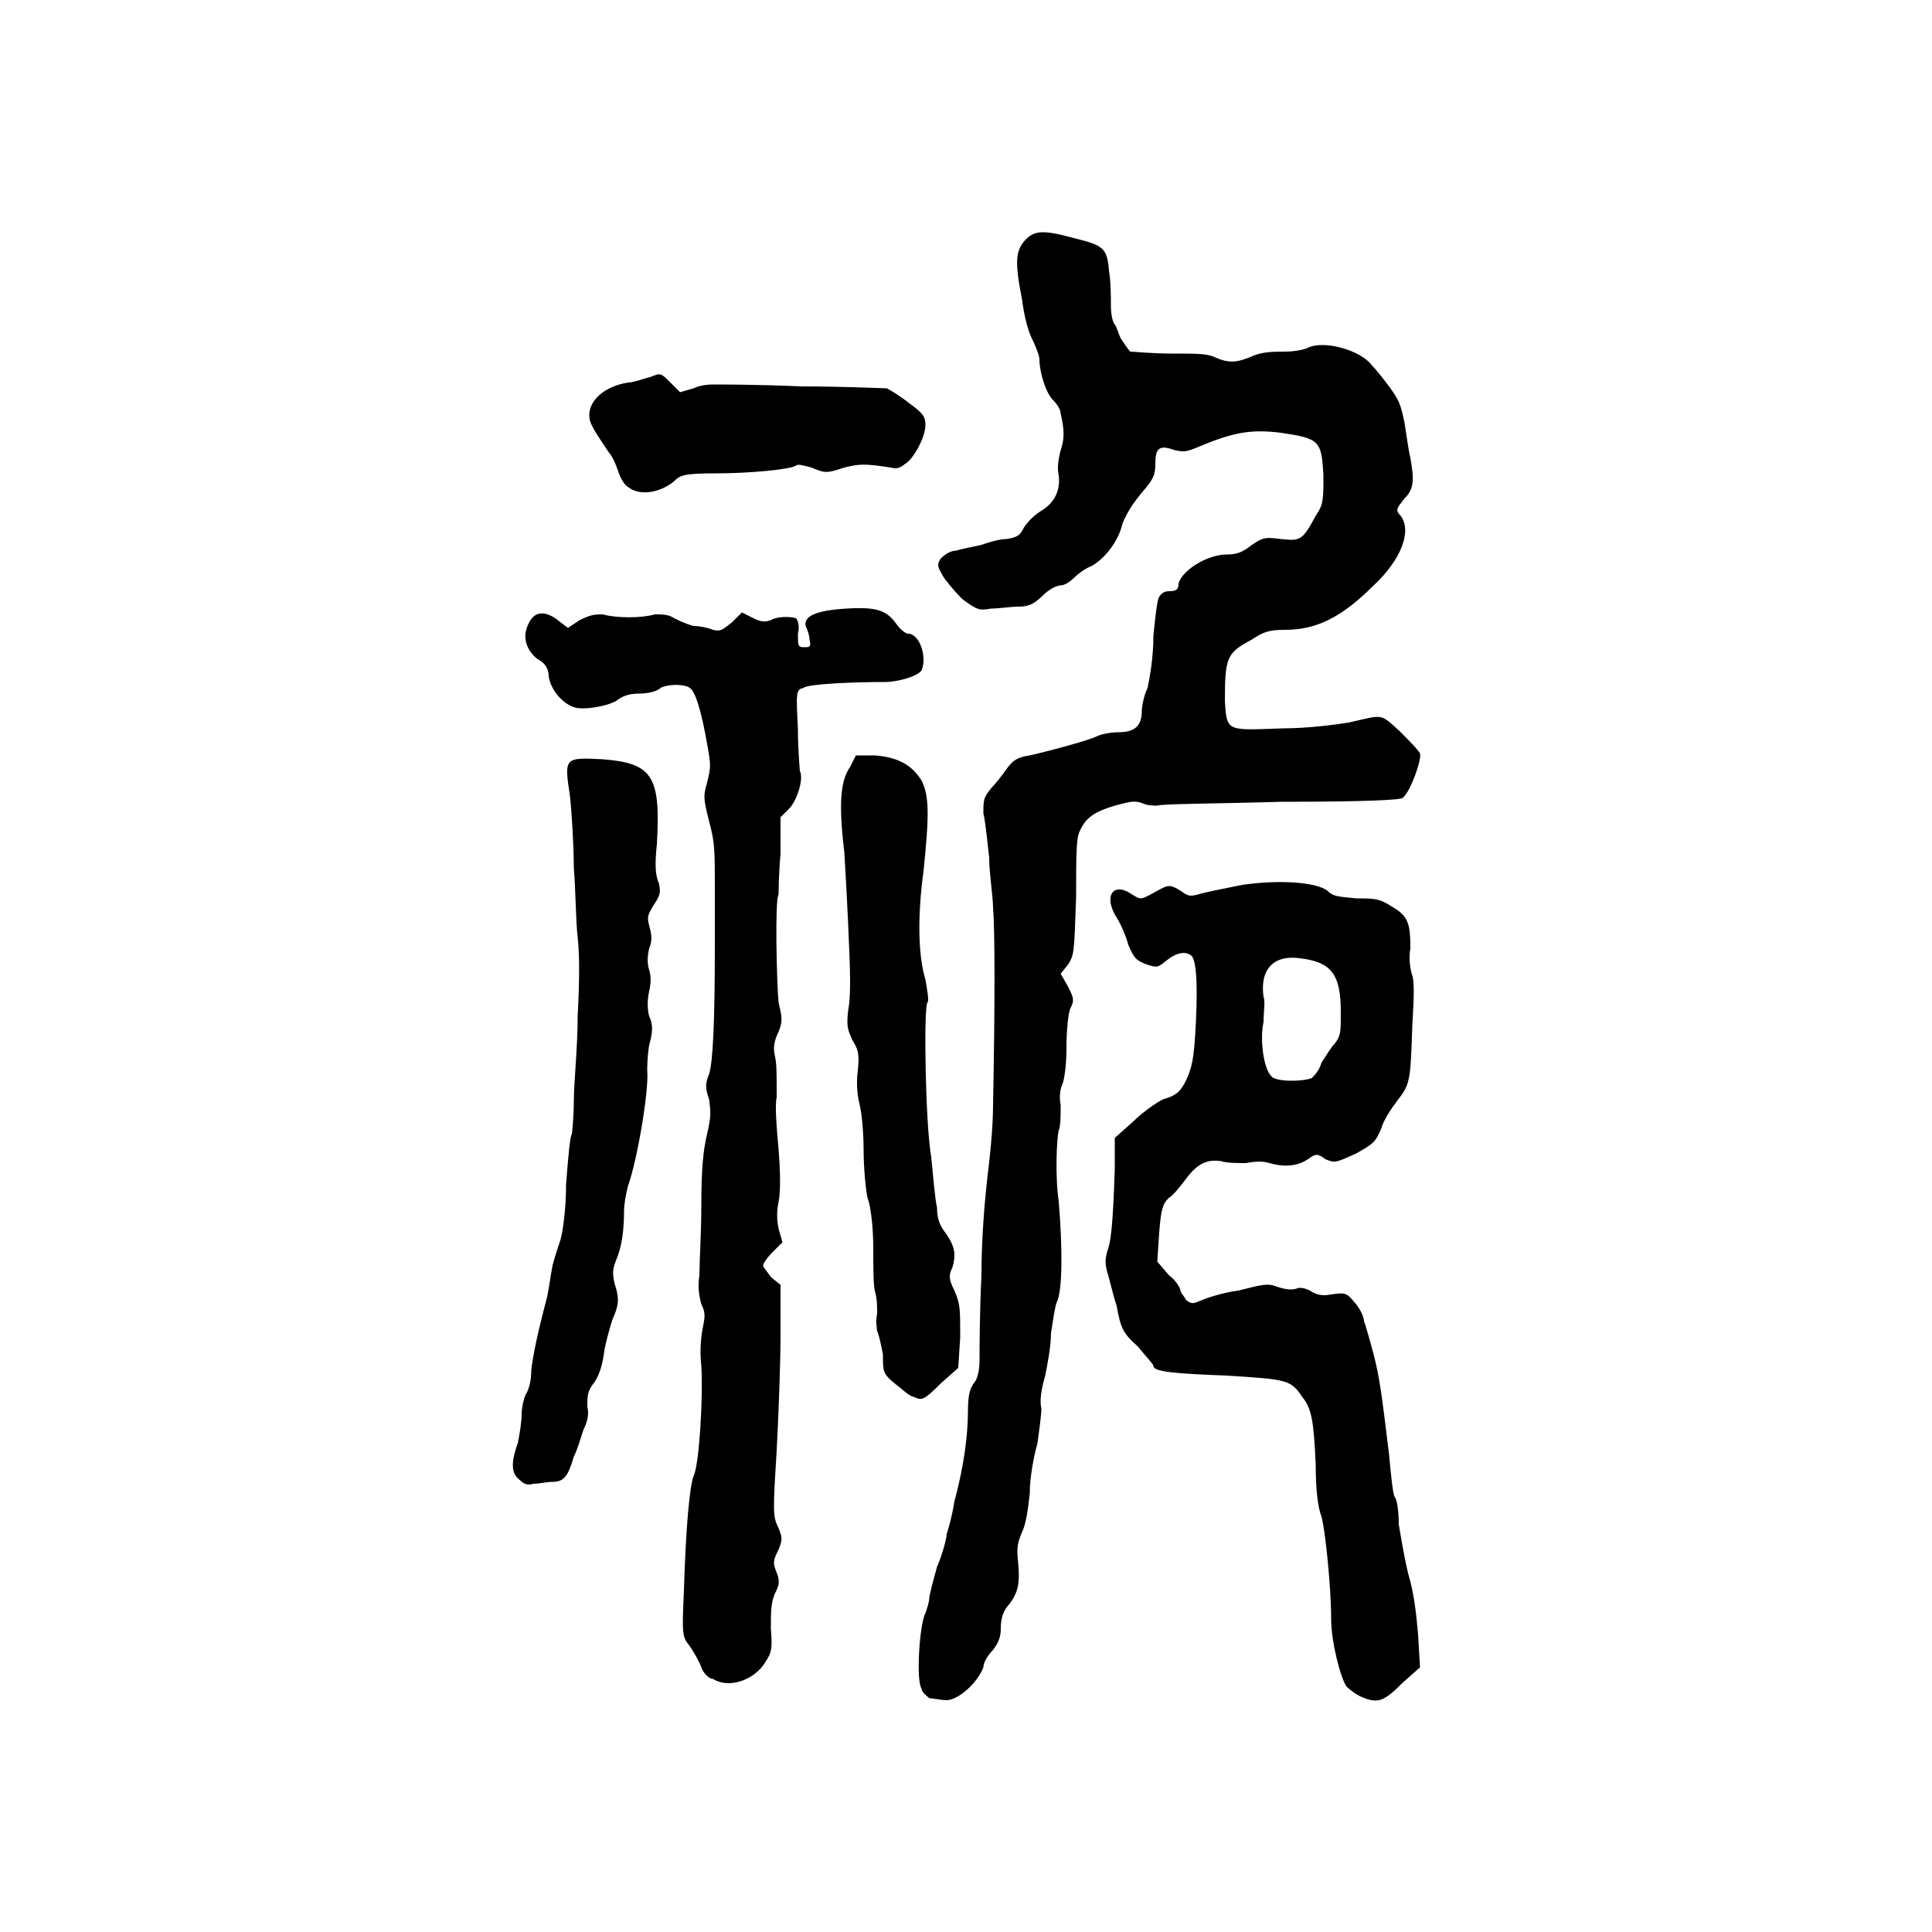
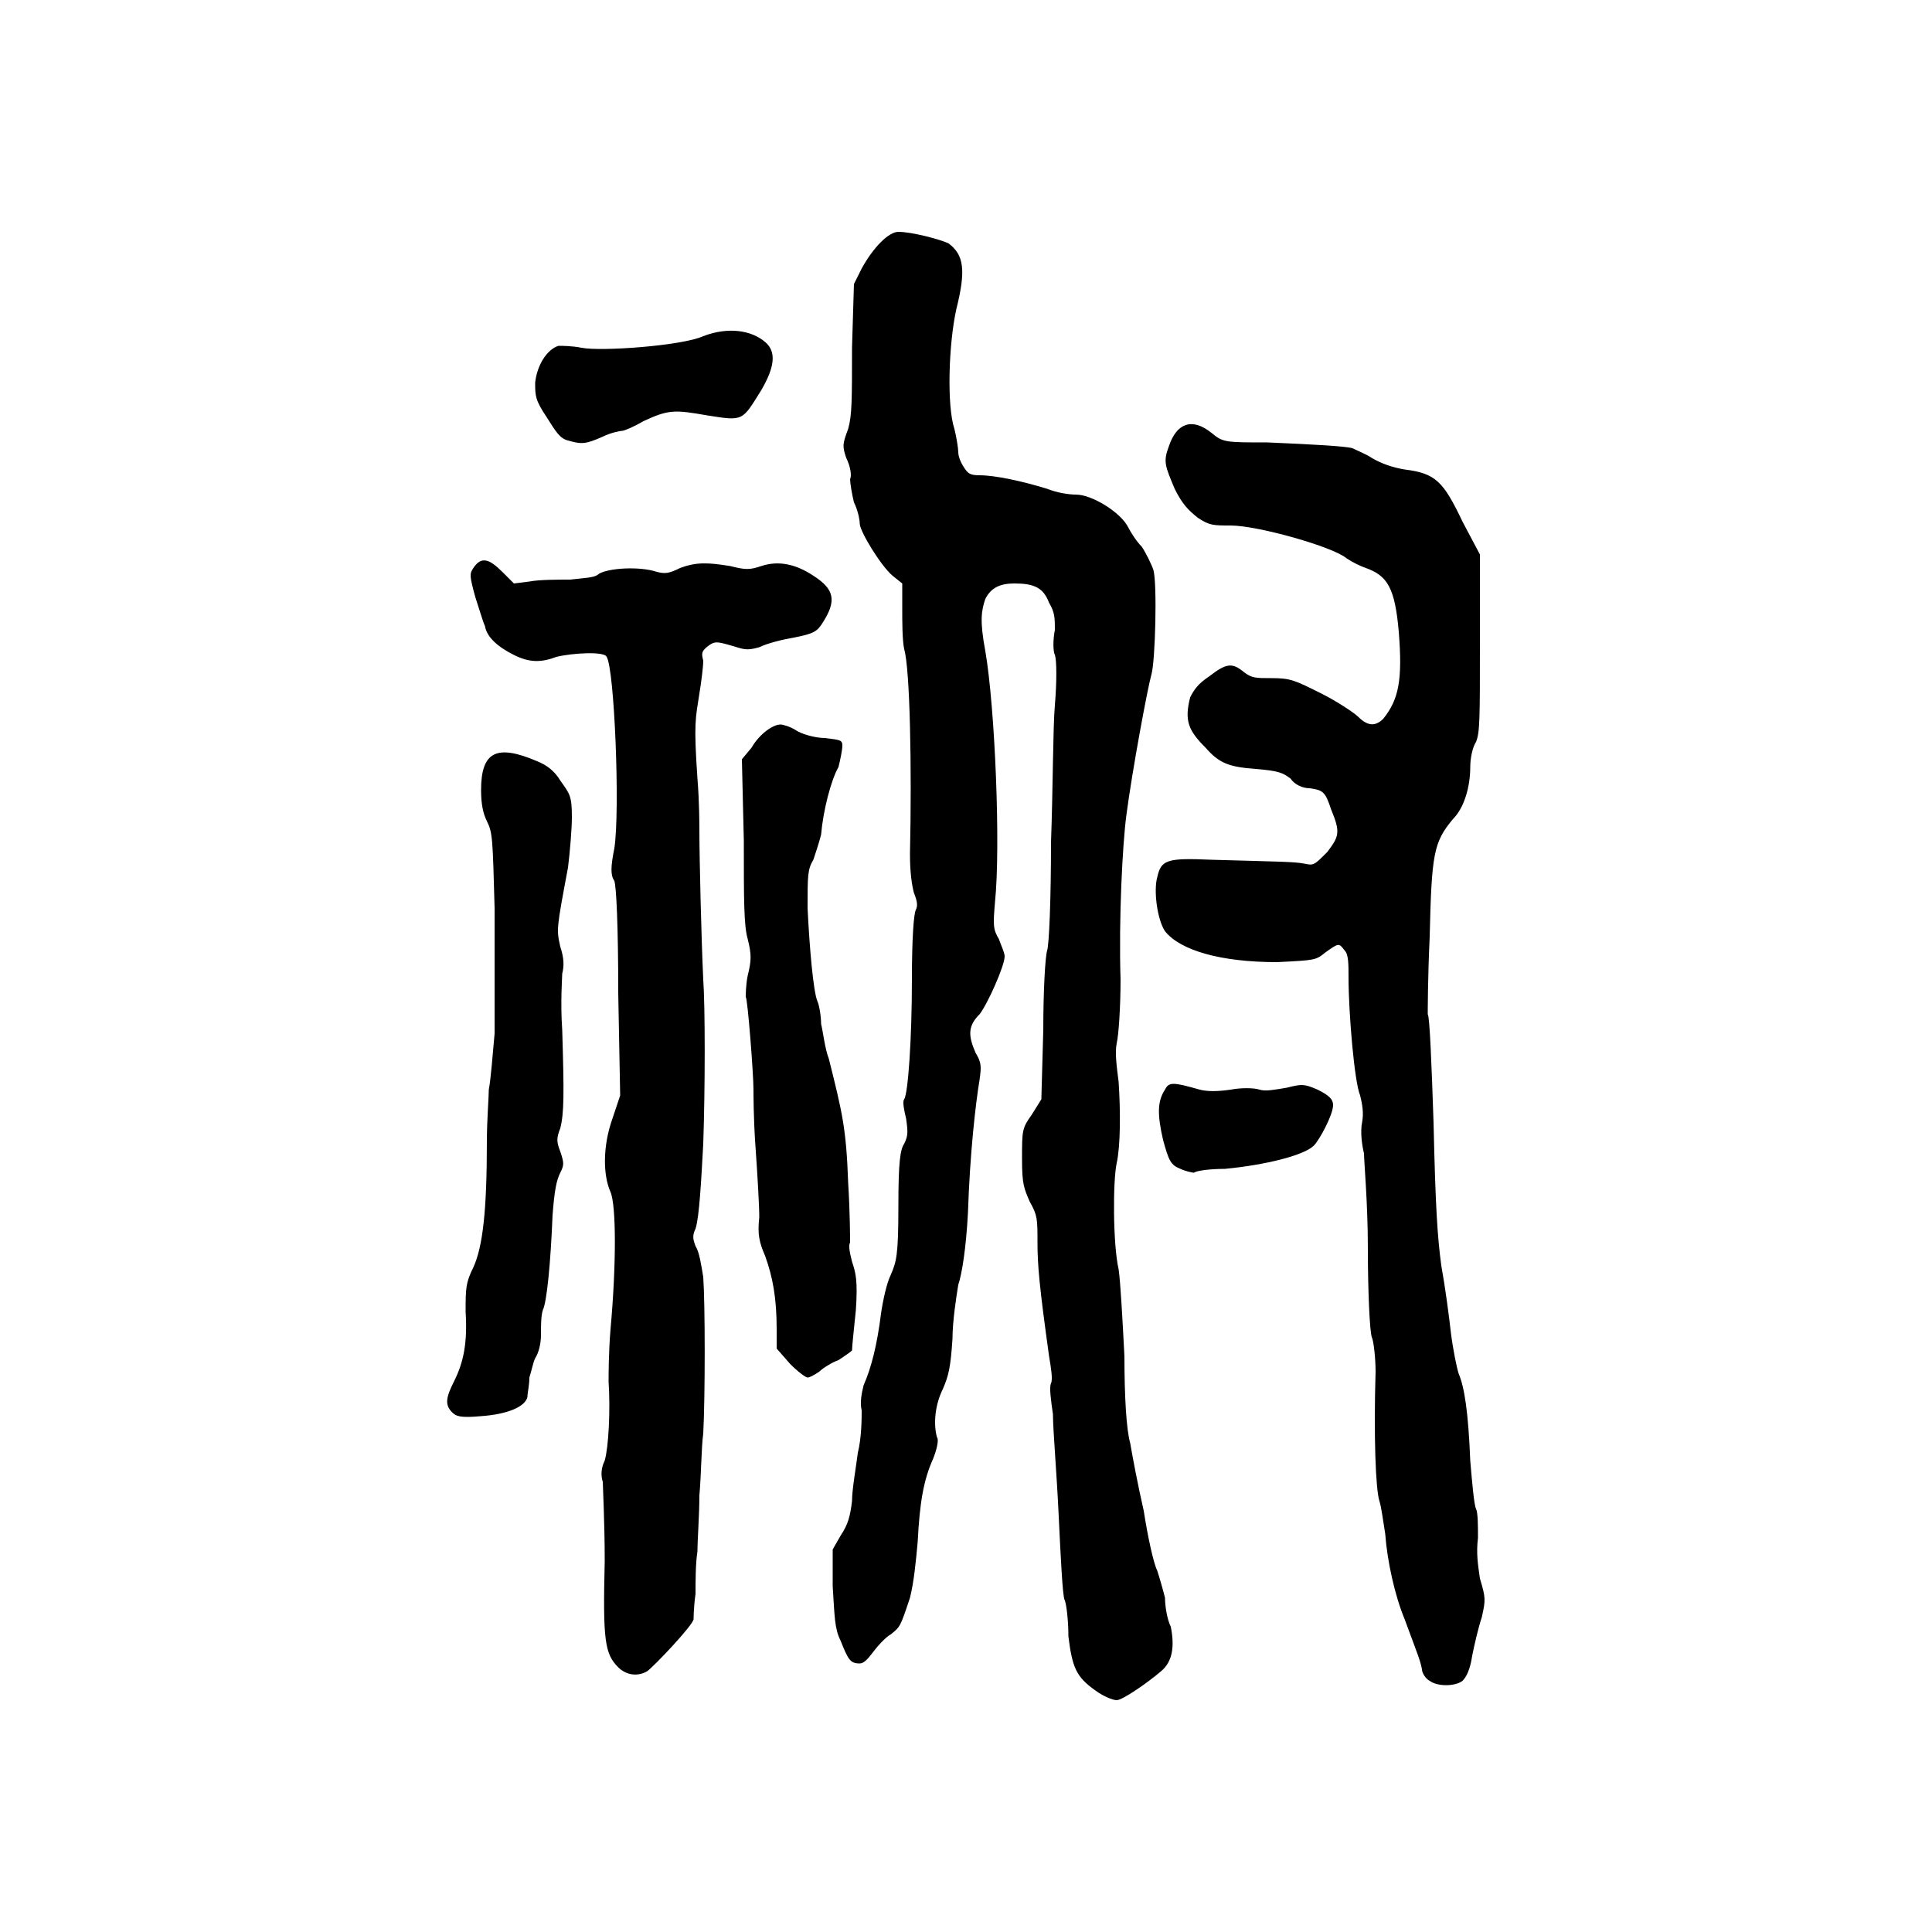
- <svg xmlns="http://www.w3.org/2000/svg" viewBox="0 -880 1000 1000" data-source="ccz C-00049" data-source-height="103.8" data-units-per-source-pixel="7.322">
-   <path d="M481 -1C480 -2 477 -4 477 -6C474 -10 476 -40 479 -45C480 -48 481 -51 481 -53C481 -54 483 -62 485 -69C488 -76 490 -84 490 -86C491 -89 493 -96 494 -103C499 -121 501 -138 501 -149C501 -158 502 -161 504 -164C506 -166 507 -171 507 -176C507 -180 507 -200 508 -220C508 -241 510 -261 511 -270C512 -278 514 -295 514 -308C515 -358 515 -399 514 -410C514 -416 512 -428 512 -436C511 -445 510 -455 509 -459C509 -466 509 -467 513 -472C515 -474 519 -479 521 -482C524 -486 526 -488 533 -489C546 -492 564 -497 568 -499C570 -500 575 -501 579 -501C587 -501 591 -504 591 -512C591 -514 592 -520 594 -524C595 -529 597 -539 597 -551C598 -561 599 -570 600 -571C601 -573 603 -574 605 -574C609 -574 610 -575 610 -578C612 -585 625 -593 635 -593C640 -593 643 -594 648 -598C654 -602 655 -602 663 -601C673 -600 674 -600 681 -613C685 -619 685 -621 685 -634C684 -652 683 -653 663 -656C647 -658 638 -656 621 -649C614 -646 613 -646 608 -647C600 -650 598 -648 598 -640C598 -634 597 -632 591 -625C586 -619 583 -614 581 -609C579 -600 572 -591 565 -587C562 -586 558 -583 556 -581C554 -579 551 -577 549 -577C547 -577 543 -575 540 -572C535 -567 532 -566 527 -566C523 -566 517 -565 513 -565C507 -564 506 -564 498 -570C494 -574 489 -580 488 -582C485 -587 485 -588 487 -591C489 -593 492 -595 495 -595C498 -596 504 -597 508 -598C511 -599 517 -601 521 -601C527 -602 528 -603 530 -607C532 -610 535 -613 538 -615C545 -619 549 -625 548 -634C547 -638 548 -643 549 -647C551 -653 551 -657 549 -666C549 -668 547 -671 545 -673C541 -677 538 -688 538 -694C538 -696 536 -701 534 -705C532 -709 530 -717 529 -725C525 -745 526 -750 530 -755C535 -761 540 -761 555 -757C571 -753 573 -752 574 -740C575 -734 575 -726 575 -722C575 -717 576 -713 577 -712C578 -711 579 -707 580 -705C582 -702 584 -699 585 -698C587 -698 596 -697 606 -697C620 -697 625 -697 629 -695C636 -692 640 -692 649 -696C654 -698 660 -698 665 -698C670 -698 675 -699 677 -700C685 -704 704 -699 710 -691C712 -689 716 -684 719 -680C724 -673 725 -671 727 -661C728 -655 729 -647 730 -643C732 -632 732 -627 727 -622C723 -617 722 -616 725 -613C731 -605 725 -590 711 -577C694 -560 681 -554 665 -554C657 -554 654 -553 648 -549C635 -542 634 -540 634 -517C635 -501 635 -502 664 -503C677 -503 692 -505 698 -506C716 -510 714 -511 724 -502C729 -497 734 -492 735 -490C736 -487 730 -470 726 -467C725 -466 708 -465 663 -465C630 -464 601 -464 599 -463C598 -463 594 -463 592 -464C587 -466 585 -465 577 -463C567 -460 562 -457 559 -450C557 -447 557 -437 557 -416C556 -387 556 -386 553 -381L549 -376L553 -369C556 -363 556 -362 554 -358C553 -356 552 -347 552 -338C552 -329 551 -322 550 -319C549 -317 548 -313 549 -308C549 -303 549 -297 548 -295C547 -291 546 -272 548 -258C550 -234 550 -212 547 -206C546 -204 545 -196 544 -190C544 -183 542 -173 541 -168C539 -161 538 -155 539 -151C539 -147 538 -141 537 -133C535 -126 533 -115 533 -107C532 -98 531 -91 529 -87C527 -82 526 -80 527 -71C528 -60 527 -55 521 -48C519 -45 518 -42 518 -37C518 -33 517 -30 514 -26C512 -24 509 -20 509 -17C506 -9 496 0 490 0C487 0 483 -1 481 -1ZM704 -2C702 -3 699 -5 697 -7C694 -11 689 -30 689 -42C689 -58 686 -88 684 -95C682 -100 681 -110 681 -122C680 -144 679 -151 674 -157C668 -166 666 -166 635 -168C608 -169 597 -170 597 -173C597 -174 593 -178 589 -183C581 -190 580 -193 578 -204C576 -210 574 -219 573 -222C572 -226 572 -228 573 -232C575 -237 576 -245 577 -275L577 -291L586 -299C591 -304 598 -309 602 -311C609 -313 611 -315 614 -321C617 -328 618 -331 619 -351C620 -373 619 -382 617 -385C614 -388 609 -387 604 -383C599 -379 599 -379 593 -381C588 -383 587 -384 584 -391C583 -395 580 -402 578 -405C571 -416 576 -424 586 -417C591 -414 590 -414 601 -420C605 -422 606 -422 611 -419C615 -416 616 -416 620 -417C623 -418 633 -420 643 -422C664 -425 682 -423 687 -419C690 -416 692 -416 702 -415C711 -415 714 -415 720 -411C729 -406 730 -402 730 -389C729 -384 730 -378 731 -375C732 -372 732 -365 731 -349C730 -320 730 -319 723 -310C720 -306 716 -300 715 -296C712 -289 711 -288 702 -283C691 -278 691 -278 686 -280C682 -283 681 -283 677 -280C671 -276 664 -276 657 -278C654 -279 650 -279 645 -278C640 -278 635 -278 632 -279C625 -280 620 -278 614 -270C611 -266 607 -261 605 -260C602 -257 601 -255 600 -242L599 -227L605 -220C609 -217 611 -213 611 -212C611 -211 613 -209 614 -207C617 -205 617 -205 622 -207C624 -208 633 -211 641 -212C653 -215 656 -216 661 -214C664 -213 668 -212 671 -213C673 -214 676 -213 678 -212C681 -210 684 -209 689 -210C696 -211 697 -211 701 -206C703 -204 706 -199 706 -196C707 -194 709 -186 711 -179C714 -167 715 -160 719 -127C720 -116 721 -106 722 -105C723 -104 724 -98 724 -91C725 -85 727 -73 729 -65C732 -55 733 -45 734 -34L735 -17L726 -9C716 1 713 2 704 -2ZM369 -11C367 -11 364 -14 363 -17C362 -20 359 -25 357 -28C353 -33 353 -34 354 -57C355 -90 357 -111 359 -116C362 -122 364 -158 363 -173C362 -182 363 -189 364 -194C365 -199 365 -201 363 -205C362 -209 361 -213 362 -220C362 -226 363 -242 363 -256C363 -275 364 -285 366 -293C368 -302 368 -304 367 -311C365 -317 365 -319 367 -324C369 -330 370 -351 370 -391C370 -394 370 -407 370 -420C370 -440 370 -444 367 -455C364 -467 364 -468 366 -475C368 -483 368 -484 366 -495C363 -512 360 -522 357 -524C354 -526 346 -526 342 -524C340 -522 335 -521 331 -521C326 -521 323 -520 320 -518C317 -515 302 -512 297 -514C291 -516 285 -523 284 -530C284 -534 282 -537 278 -539C272 -544 270 -551 274 -558C277 -564 283 -564 290 -558L294 -555L300 -559C306 -562 308 -562 312 -562C319 -560 332 -560 339 -562C343 -562 346 -562 349 -560C351 -559 355 -557 359 -556C362 -556 367 -555 369 -554C373 -553 374 -554 379 -558L384 -563L390 -560C394 -558 396 -558 399 -559C402 -561 409 -561 412 -560C413 -559 414 -556 413 -552C413 -546 413 -545 416 -545C419 -545 420 -545 419 -549C419 -551 418 -554 417 -556C416 -561 422 -564 438 -565C454 -566 459 -564 464 -557C466 -554 469 -552 470 -552C476 -552 480 -540 477 -533C475 -530 465 -527 458 -527C442 -527 418 -526 416 -524C412 -523 412 -522 413 -503C413 -491 414 -482 414 -481C416 -477 413 -467 409 -462L404 -457L404 -438C403 -427 403 -418 403 -417C401 -415 402 -371 403 -361C405 -353 405 -351 403 -346C401 -342 400 -338 401 -334C402 -329 402 -327 402 -312C401 -308 402 -296 403 -285C404 -272 404 -263 403 -258C402 -253 402 -249 403 -244L405 -237L400 -232C397 -229 395 -226 395 -225C395 -224 397 -222 399 -219L404 -215L404 -189C404 -175 403 -148 402 -129C400 -97 400 -95 403 -89C405 -84 405 -83 403 -78C400 -72 400 -71 402 -66C404 -61 403 -59 401 -55C399 -50 399 -46 399 -37C400 -25 399 -24 395 -18C389 -10 377 -6 369 -11ZM269 -114C265 -117 264 -122 268 -133C269 -138 270 -144 270 -148C270 -151 271 -156 272 -158C274 -161 275 -166 275 -171C276 -179 278 -189 283 -208C284 -212 285 -220 286 -225C287 -229 289 -235 290 -238C291 -241 293 -253 293 -267C294 -280 295 -292 296 -293C296 -293 297 -301 297 -310C297 -319 299 -338 299 -354C300 -374 300 -385 299 -395C298 -403 298 -419 297 -431C297 -442 296 -459 295 -468C292 -488 292 -488 312 -487C338 -485 342 -478 340 -443C339 -434 339 -427 341 -423C342 -418 342 -417 338 -411C335 -406 335 -405 336 -401C337 -397 338 -394 336 -389C335 -385 335 -381 336 -378C337 -375 337 -371 336 -367C335 -362 335 -358 336 -354C338 -350 338 -346 336 -339C335 -333 335 -327 335 -326C336 -316 330 -280 325 -266C324 -262 323 -257 323 -253C323 -244 322 -235 319 -228C317 -223 317 -221 318 -216C321 -207 320 -204 317 -197C316 -194 314 -187 313 -182C312 -175 311 -170 308 -165C304 -160 304 -158 304 -152C305 -148 304 -144 302 -140C301 -137 299 -130 297 -126C294 -116 292 -113 286 -113C283 -113 279 -112 276 -112C273 -111 271 -112 269 -114ZM473 -157C471 -157 467 -161 463 -164C457 -169 457 -170 457 -179C456 -184 455 -189 454 -191C454 -192 453 -196 454 -200C454 -203 454 -208 453 -211C452 -214 452 -224 452 -234C452 -243 451 -255 449 -260C448 -265 447 -276 447 -285C447 -294 446 -304 445 -308C444 -312 443 -318 444 -326C445 -335 444 -337 441 -342C439 -347 438 -348 439 -357C440 -362 440 -369 440 -373C440 -384 438 -424 437 -439C434 -464 435 -476 440 -483L443 -489L453 -489C465 -488 472 -484 477 -476C481 -468 481 -458 478 -429C475 -407 475 -386 479 -373C480 -367 481 -362 480 -361C478 -358 479 -298 482 -281C483 -271 484 -259 485 -255C485 -248 487 -245 490 -241C494 -235 495 -231 493 -224C491 -220 491 -218 494 -212C497 -205 497 -203 497 -188L496 -172L487 -164C478 -155 477 -155 473 -157ZM679 -322C680 -323 683 -326 684 -330C686 -333 689 -338 691 -340C694 -344 694 -346 694 -356C694 -376 689 -382 673 -384C659 -386 652 -378 654 -364C655 -362 654 -356 654 -351C652 -342 654 -327 658 -323C660 -320 674 -320 679 -322ZM325 -628C323 -629 321 -633 320 -636C319 -639 317 -644 315 -646C307 -658 305 -661 305 -665C305 -673 313 -680 325 -682C328 -682 333 -684 337 -685C342 -687 342 -687 347 -682L352 -677L359 -679C363 -681 368 -681 370 -681C372 -681 392 -681 415 -680C437 -680 457 -679 459 -679C461 -678 466 -675 471 -671C478 -666 479 -664 479 -660C479 -655 475 -646 470 -641C466 -638 465 -637 461 -638C448 -640 445 -640 437 -638C428 -635 427 -635 420 -638C416 -639 413 -640 412 -639C409 -637 388 -635 371 -635C354 -635 352 -634 349 -631C342 -625 331 -623 325 -628Z" />
+ <svg xmlns="http://www.w3.org/2000/svg" viewBox="0 -880 1000 1000" data-source="ccz C-00049" data-source-height="99.5" data-units-per-source-pixel="7.640">
+   <path d="M567 -5C557 -12 555 -17 553 -33C553 -41 552 -50 551 -52C550 -54 549 -74 548 -95C547 -117 545 -140 545 -148C544 -155 543 -162 544 -164C545 -166 544 -172 543 -178C538 -214 537 -225 537 -237C537 -249 537 -251 533 -258C530 -265 529 -267 529 -280C529 -295 529 -296 534 -303L539 -311L540 -347C540 -367 541 -385 542 -388C543 -391 544 -414 544 -444C545 -471 545 -504 546 -515C547 -527 547 -538 546 -541C545 -543 545 -549 546 -554C546 -560 546 -563 543 -568C540 -576 535 -578 525 -578C518 -578 513 -576 510 -570C508 -564 507 -559 510 -543C515 -514 518 -442 515 -413C514 -401 514 -399 517 -394C518 -391 520 -387 520 -385C520 -380 511 -360 507 -355C501 -349 501 -344 505 -335C508 -330 508 -328 507 -321C505 -309 502 -283 501 -252C500 -234 498 -221 496 -215C495 -209 493 -196 493 -187C492 -172 491 -168 488 -161C484 -153 483 -143 485 -136C486 -135 485 -130 483 -125C478 -114 476 -102 475 -82C474 -71 473 -61 471 -53C466 -38 466 -38 461 -34C459 -33 455 -29 452 -25C449 -21 447 -19 445 -19C440 -19 439 -21 435 -31C432 -37 432 -43 431 -59L431 -78L435 -85C439 -91 440 -95 441 -103C441 -109 443 -120 444 -128C446 -136 446 -146 446 -150C445 -154 446 -159 447 -163C451 -172 454 -184 456 -200C457 -207 459 -216 461 -220C464 -227 465 -230 465 -256C465 -279 466 -285 468 -288C470 -292 470 -294 469 -301C468 -305 467 -310 468 -311C470 -314 472 -342 472 -373C472 -395 473 -407 474 -409C475 -411 475 -413 473 -418C472 -422 471 -428 471 -438C472 -483 471 -534 468 -544C467 -549 467 -558 467 -565L467 -578L462 -582C456 -587 445 -605 445 -609C445 -611 444 -616 442 -620C441 -624 440 -630 440 -632C441 -634 440 -639 438 -643C436 -649 436 -650 439 -658C441 -665 441 -673 441 -700L442 -733L446 -741C452 -752 460 -760 465 -760C472 -760 487 -756 491 -754C499 -748 500 -740 495 -720C491 -702 490 -670 494 -658C495 -654 496 -648 496 -646C496 -644 497 -641 499 -638C501 -635 502 -634 507 -634C515 -634 529 -631 542 -627C547 -625 553 -624 557 -624C565 -624 580 -615 584 -607C585 -605 588 -600 591 -597C593 -594 596 -588 597 -585C599 -578 598 -538 596 -531C594 -524 586 -481 583 -458C581 -443 579 -404 580 -373C580 -359 579 -344 578 -340C577 -335 578 -328 579 -320C580 -305 580 -287 578 -278C576 -269 576 -236 579 -223C580 -216 581 -197 582 -178C582 -157 583 -140 585 -133C586 -127 589 -111 592 -98C594 -85 597 -71 599 -67C600 -64 602 -57 603 -53C603 -49 604 -42 606 -38C608 -28 607 -20 601 -15C594 -9 581 0 578 0C576 0 571 -2 567 -5ZM740 -10C738 -11 736 -14 736 -16C735 -21 734 -23 727 -42C722 -54 718 -72 717 -86C716 -92 715 -100 714 -103C712 -109 711 -137 712 -170C712 -177 711 -186 710 -188C709 -191 708 -211 708 -234C708 -257 706 -279 706 -283C705 -287 704 -294 705 -299C706 -304 705 -309 704 -313C701 -320 698 -356 698 -374C698 -381 698 -386 696 -388C693 -392 693 -392 686 -387C681 -383 681 -383 661 -382C632 -382 611 -388 603 -398C599 -404 597 -419 599 -426C601 -435 604 -436 627 -435C662 -434 670 -434 675 -433C680 -432 680 -432 687 -439C693 -447 694 -449 689 -461C686 -470 685 -471 678 -472C674 -472 670 -474 668 -477C664 -480 662 -481 650 -482C636 -483 631 -485 624 -493C615 -502 613 -507 616 -519C618 -523 620 -526 626 -530C635 -537 638 -537 644 -532C648 -529 650 -529 658 -529C668 -529 670 -528 684 -521C692 -517 701 -511 703 -509C708 -504 712 -504 716 -508C724 -518 726 -528 724 -553C722 -576 718 -582 707 -586C704 -587 700 -589 697 -591C690 -597 651 -608 637 -608C628 -608 626 -608 620 -612C615 -616 612 -619 608 -627C603 -639 602 -641 605 -649C609 -661 617 -664 627 -656C633 -651 634 -651 656 -651C680 -650 697 -649 700 -648C702 -647 707 -645 710 -643C715 -640 721 -638 727 -637C743 -635 747 -631 757 -610L766 -593L766 -547C766 -508 766 -501 764 -496C762 -493 761 -487 761 -483C761 -473 758 -462 752 -456C742 -444 741 -438 740 -395C739 -374 739 -356 739 -355C740 -354 741 -329 742 -299C743 -255 744 -240 746 -225C748 -214 750 -199 751 -190C752 -182 754 -172 755 -169C758 -162 760 -149 761 -124C762 -112 763 -101 764 -99C765 -97 765 -90 765 -84C764 -76 765 -70 766 -63C769 -53 769 -52 767 -43C765 -37 763 -28 762 -23C761 -16 759 -12 757 -10C753 -7 744 -7 740 -10ZM320 -17C313 -24 312 -31 313 -72C313 -92 312 -111 312 -113C311 -116 311 -120 313 -124C315 -131 316 -150 315 -165C315 -168 315 -180 316 -192C319 -225 319 -256 316 -263C312 -272 312 -287 317 -301L321 -313L320 -366C320 -401 319 -421 318 -424C316 -427 316 -431 318 -441C321 -461 318 -534 314 -540C313 -543 296 -542 288 -540C280 -537 274 -537 266 -541C258 -545 252 -550 251 -556C250 -558 248 -565 246 -571C243 -582 243 -583 245 -586C249 -592 253 -591 260 -584L266 -578L274 -579C279 -580 289 -580 295 -580C304 -581 308 -581 310 -583C315 -586 331 -587 340 -584C344 -583 346 -583 352 -586C360 -589 366 -589 378 -587C386 -585 388 -585 394 -587C403 -590 412 -588 421 -582C432 -575 433 -569 426 -558C423 -553 421 -552 411 -550C405 -549 397 -547 393 -545C386 -543 385 -544 378 -546C371 -548 370 -548 367 -546C363 -543 363 -542 364 -538C364 -535 363 -527 362 -521C360 -508 359 -506 361 -477C362 -465 362 -452 362 -450C362 -436 363 -394 364 -373C365 -359 365 -317 364 -288C363 -270 362 -250 360 -244C358 -240 359 -238 360 -235C362 -232 363 -225 364 -219C365 -205 365 -157 364 -138C363 -131 363 -117 362 -106C362 -96 361 -83 361 -77C360 -71 360 -61 360 -55C359 -48 359 -42 359 -42C359 -39 338 -17 335 -15C330 -12 324 -13 320 -17ZM234 -149C230 -153 231 -157 235 -165C240 -175 242 -185 241 -201C241 -213 241 -216 245 -224C250 -235 252 -254 252 -289C252 -300 253 -312 253 -316C254 -321 255 -334 256 -345C256 -356 256 -367 256 -368C256 -370 256 -389 256 -410C255 -446 255 -449 252 -455C250 -459 249 -464 249 -471C249 -491 257 -495 278 -486C283 -484 287 -481 290 -476C295 -469 296 -468 296 -457C296 -451 295 -439 294 -431C288 -399 288 -399 290 -390C292 -384 292 -380 291 -376C291 -374 290 -361 291 -347C292 -314 292 -304 290 -296C288 -291 288 -289 290 -284C292 -278 292 -277 290 -273C288 -269 287 -264 286 -251C285 -226 283 -206 281 -202C280 -199 280 -194 280 -189C280 -185 279 -180 277 -177C276 -175 275 -170 274 -167C274 -163 273 -159 273 -157C272 -152 263 -148 249 -147C238 -146 236 -147 234 -149ZM409 -174L402 -182L402 -192C402 -208 400 -219 396 -230C393 -237 392 -241 393 -250C393 -256 392 -273 391 -287C390 -301 390 -314 390 -316C390 -324 387 -363 386 -364C386 -365 386 -370 387 -375C389 -383 389 -386 387 -394C385 -401 385 -414 385 -445L384 -487L389 -493C393 -500 400 -505 404 -505C405 -505 409 -504 412 -502C415 -500 422 -498 427 -498C435 -497 436 -497 436 -494C436 -492 435 -487 434 -483C430 -476 426 -460 425 -448C424 -444 422 -438 421 -435C418 -430 418 -427 418 -410C419 -389 421 -367 423 -362C424 -360 425 -354 425 -350C426 -346 427 -337 429 -332C436 -304 438 -296 439 -268C440 -252 440 -238 440 -237C439 -235 440 -231 441 -227C443 -221 444 -217 443 -202C442 -192 441 -183 441 -181C440 -180 437 -178 434 -176C431 -175 426 -172 424 -170C421 -168 419 -167 418 -167C417 -167 413 -170 409 -174ZM611 -275C606 -277 605 -279 602 -290C599 -303 599 -310 603 -316C605 -320 607 -320 621 -316C625 -315 630 -315 637 -316C642 -317 649 -317 652 -316C655 -315 660 -316 666 -317C674 -319 675 -319 682 -316C688 -313 690 -311 690 -308C690 -303 683 -290 680 -287C675 -282 655 -277 634 -275C626 -275 619 -274 618 -273C617 -273 613 -274 611 -275ZM294 -652C290 -653 288 -656 283 -664C277 -673 277 -675 277 -682C278 -691 283 -699 289 -701C291 -701 296 -701 301 -700C311 -698 353 -701 364 -706C377 -711 389 -709 396 -703C402 -698 401 -690 394 -678C384 -662 385 -662 366 -665C349 -668 346 -668 333 -662C328 -659 323 -657 322 -657C321 -657 316 -656 312 -654C303 -650 301 -650 294 -652Z" />
</svg>
